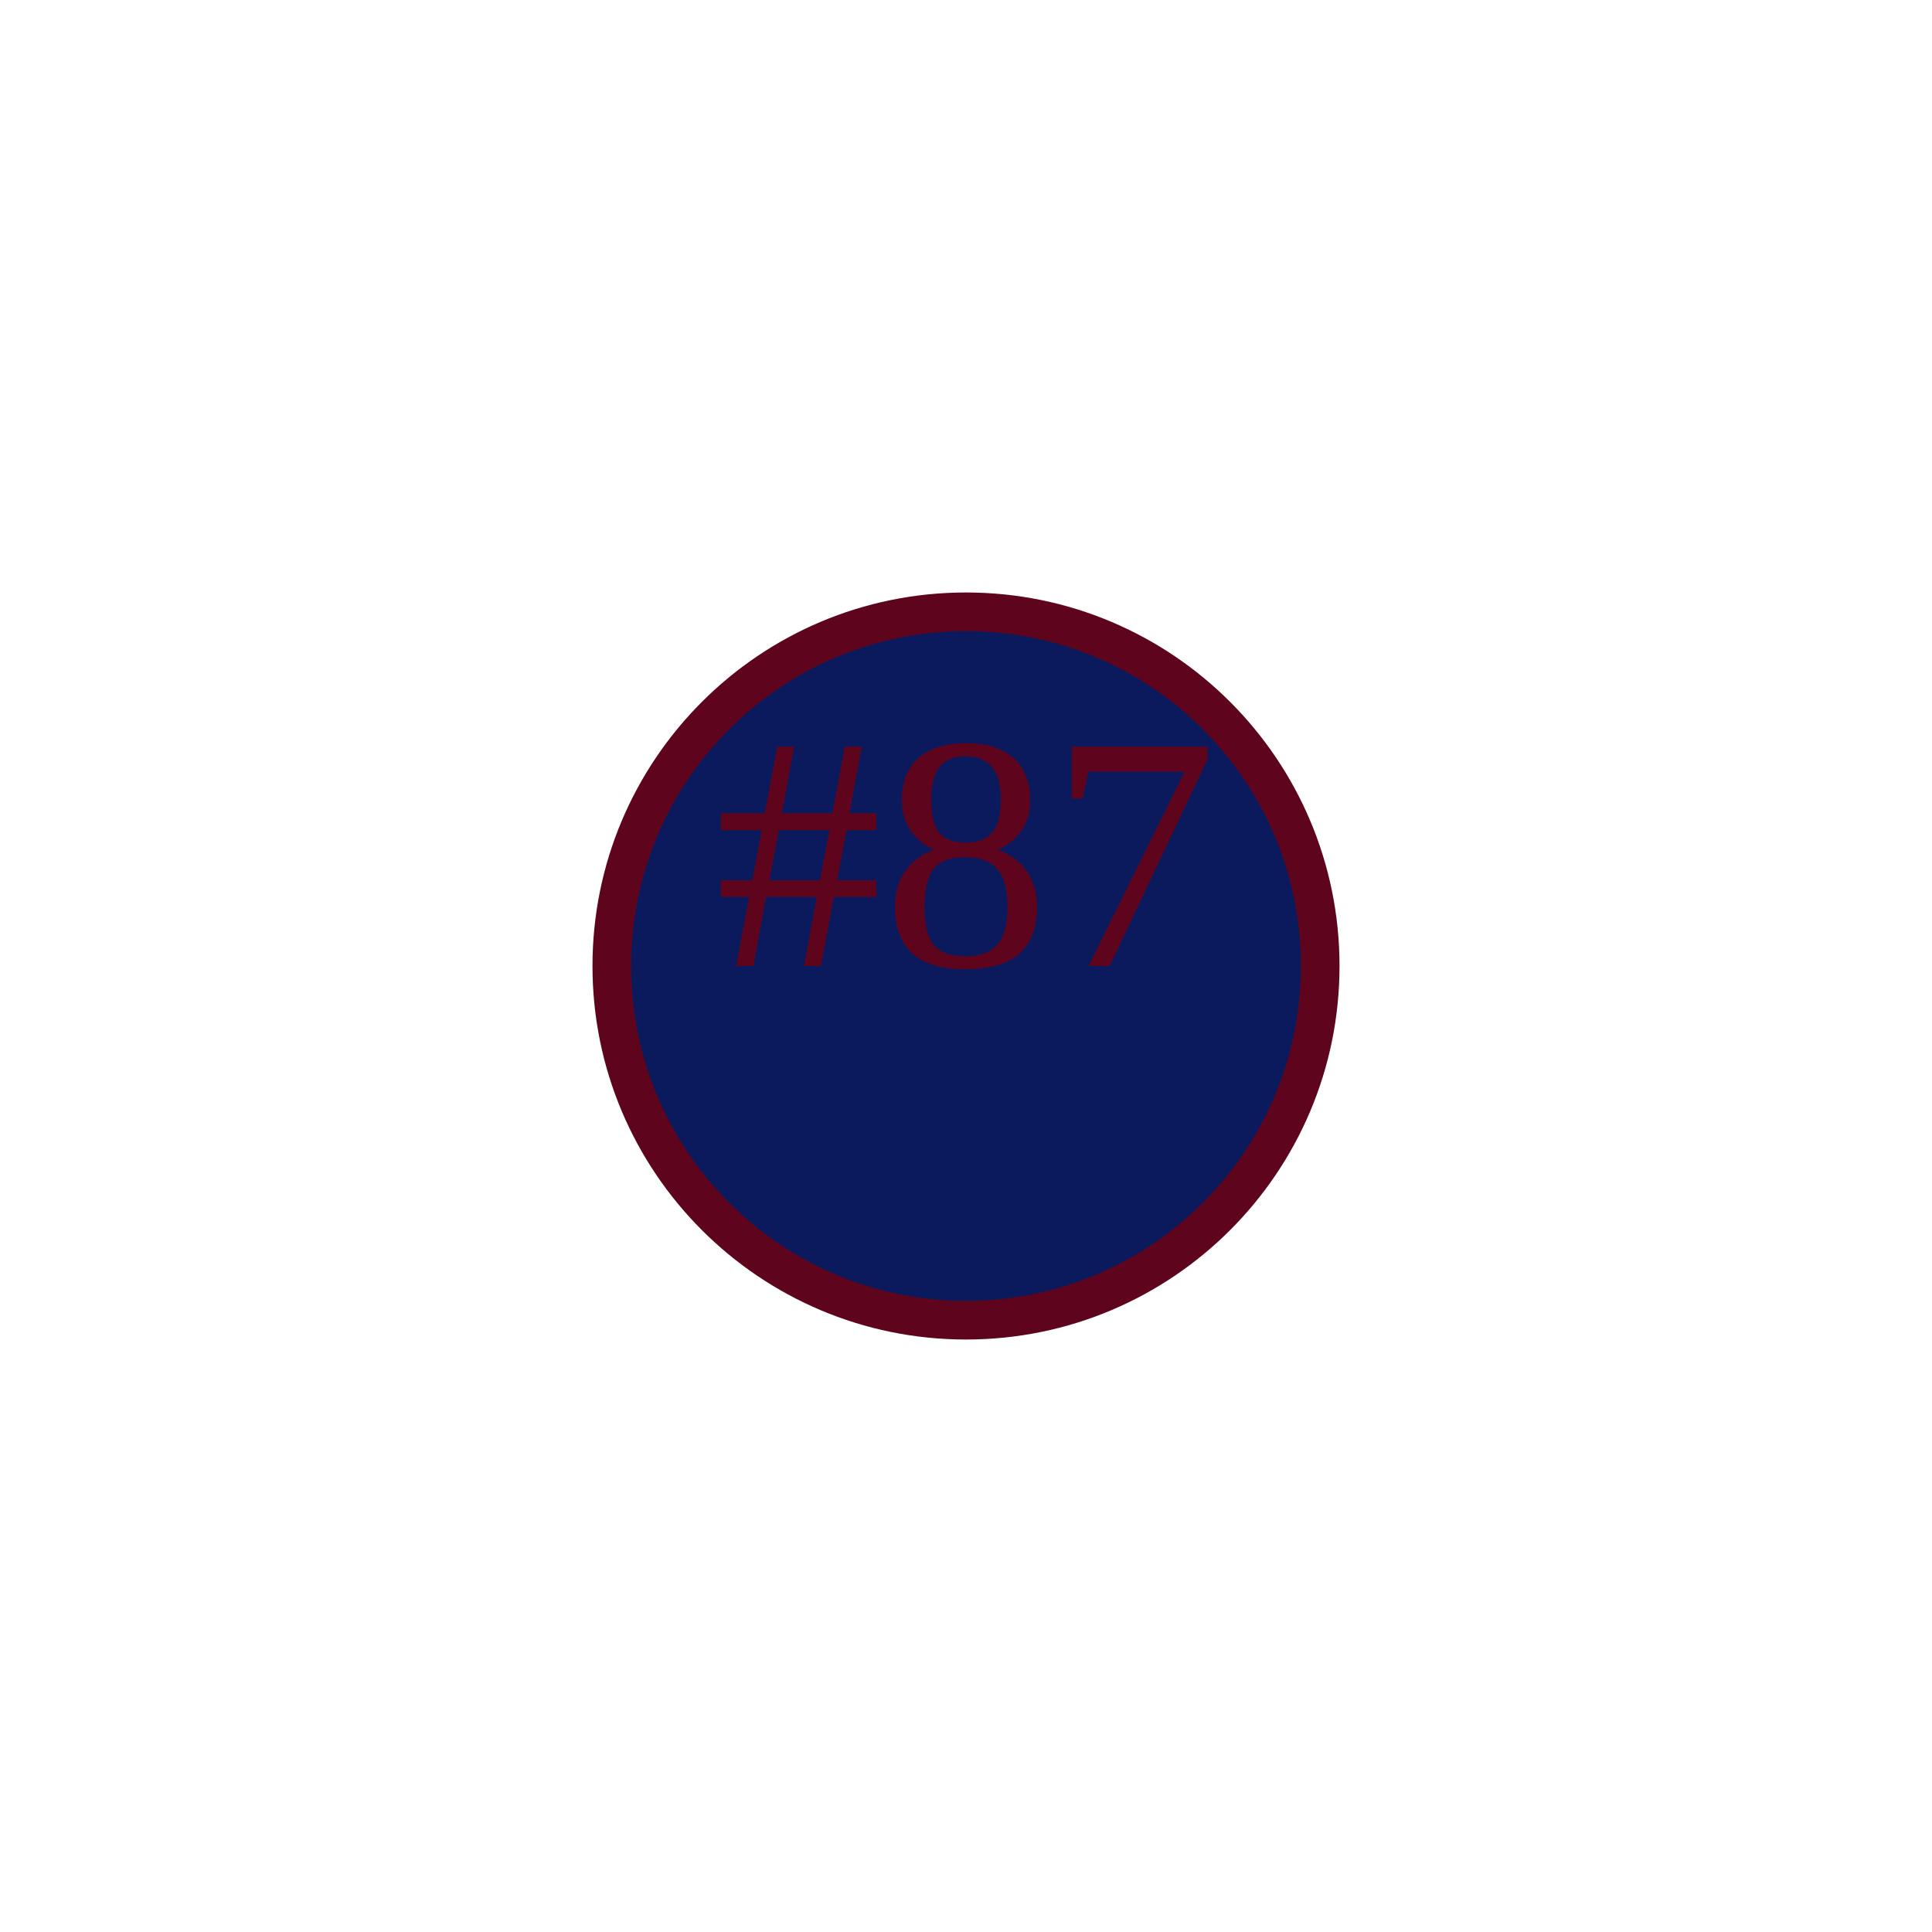
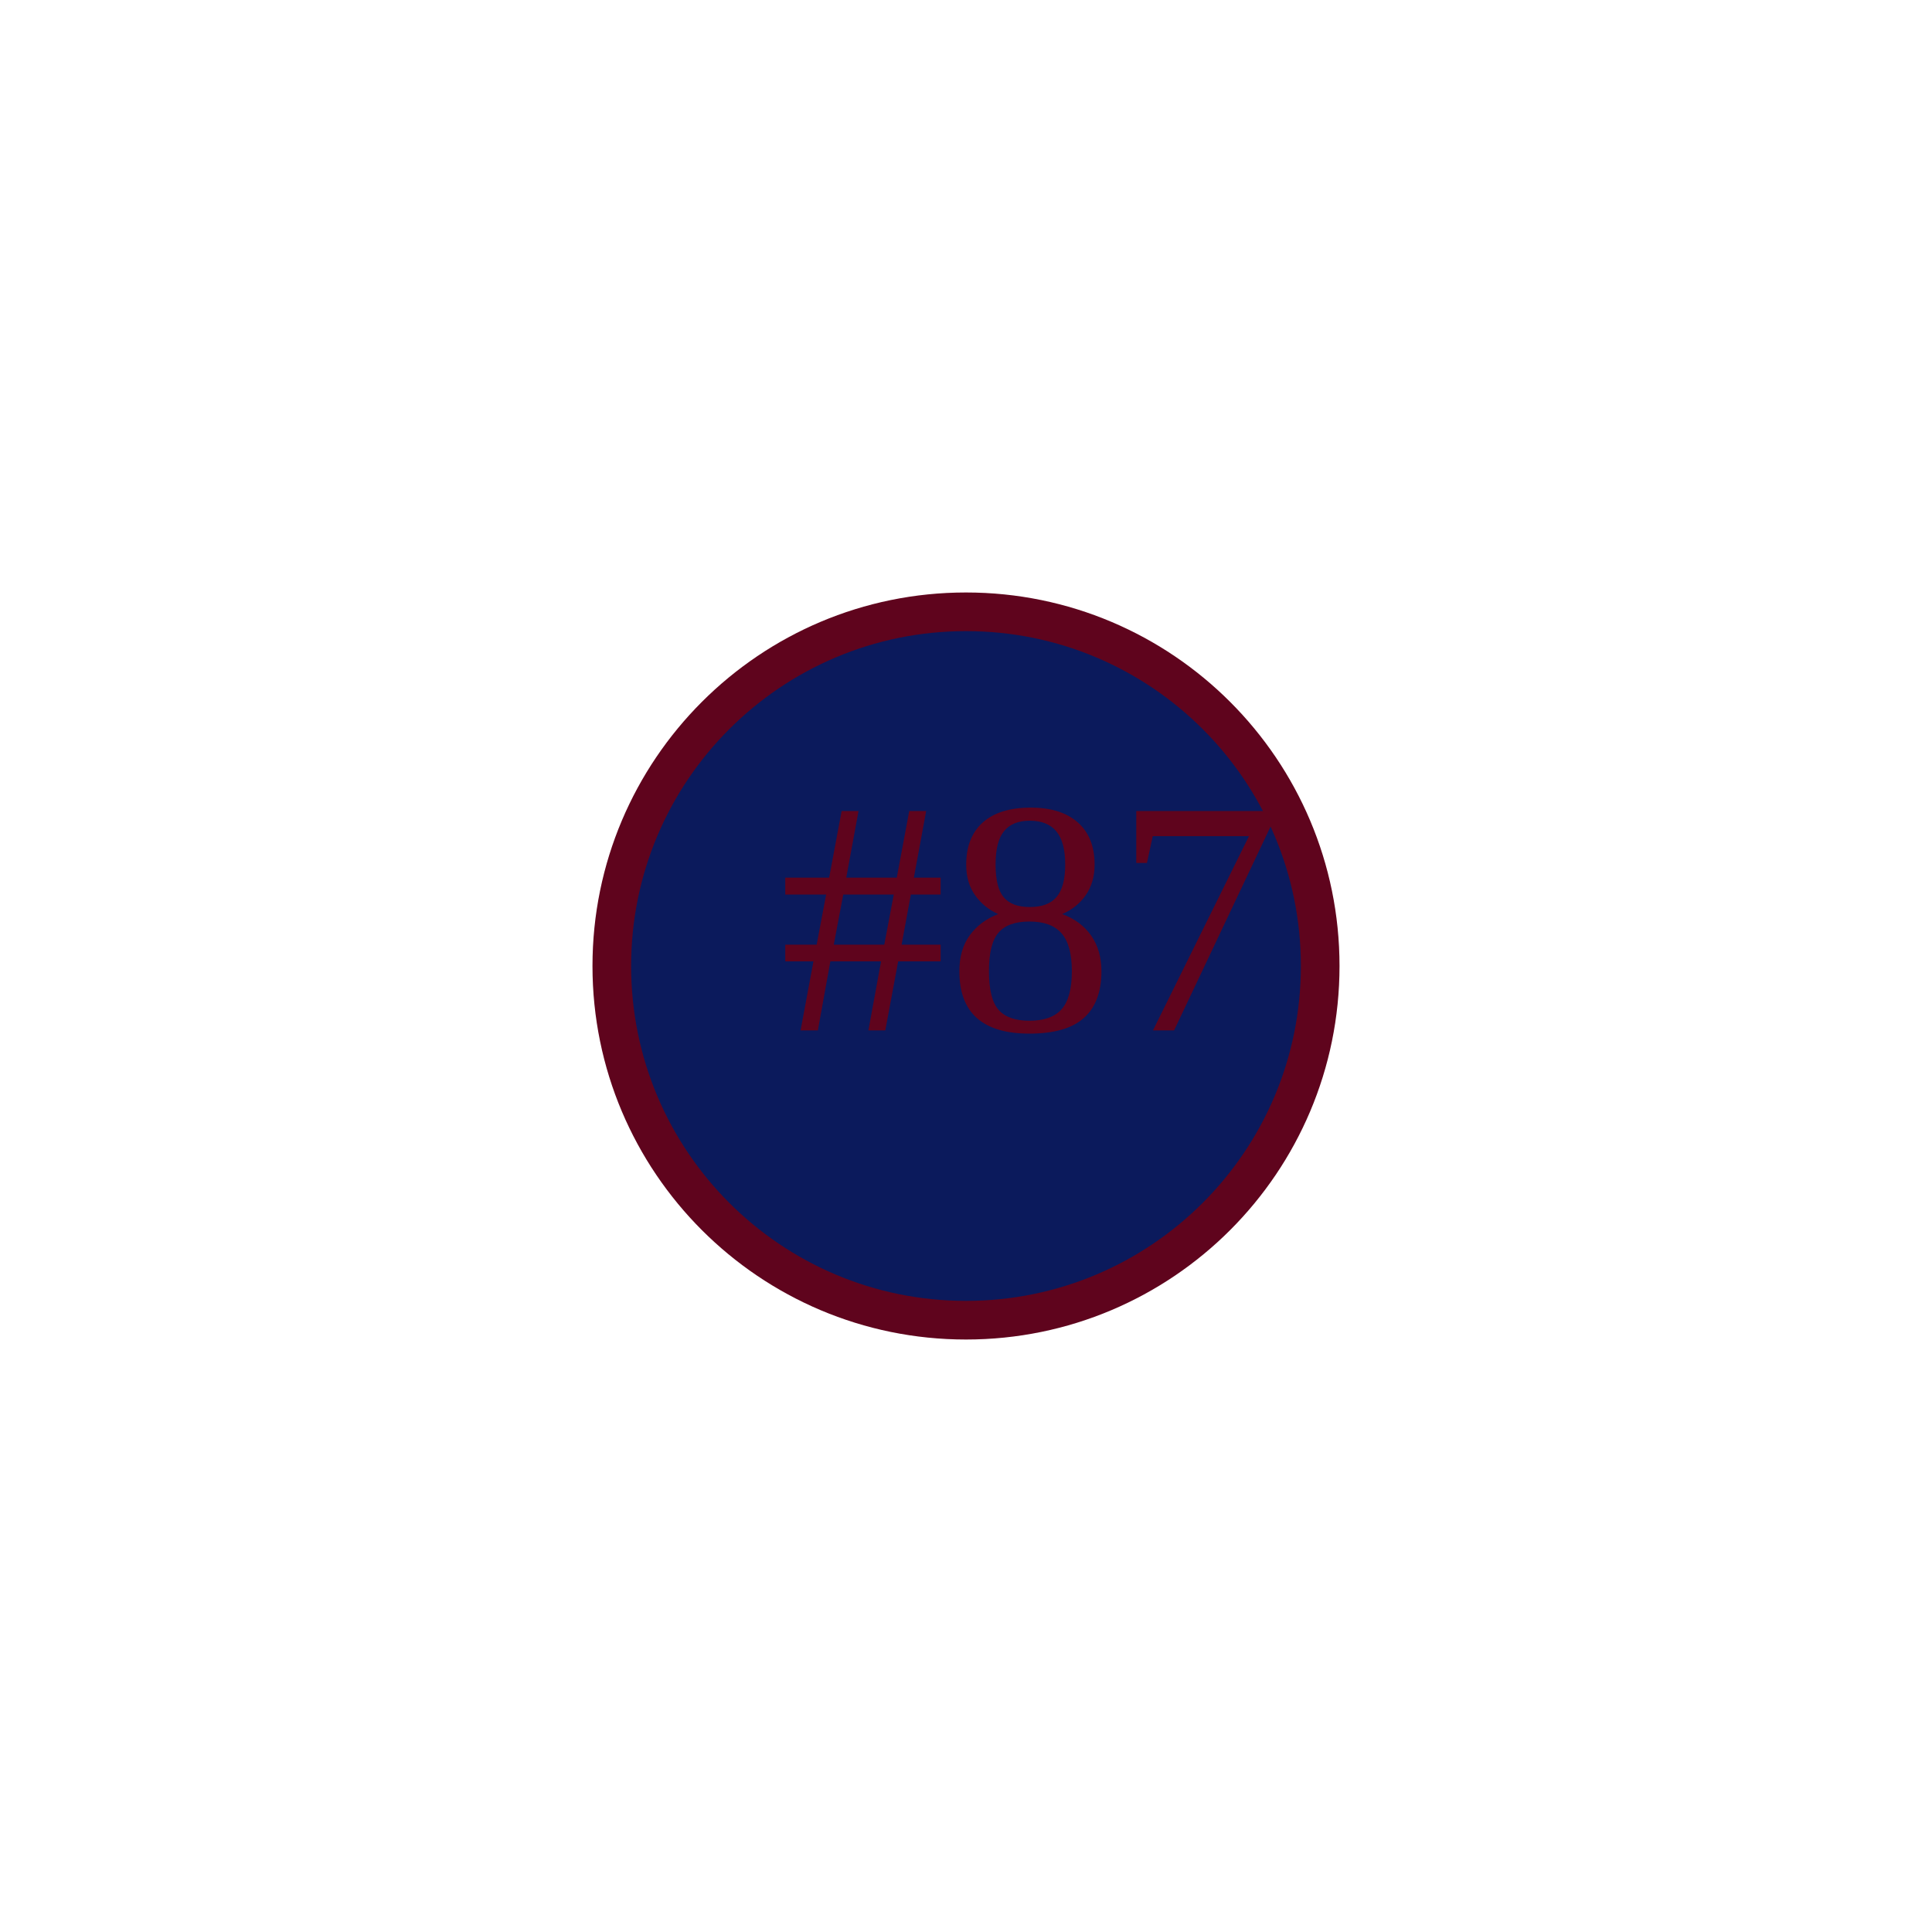
<svg xmlns="http://www.w3.org/2000/svg" version="1.1" width="150" height="150">
  <rect width="100%" height="100%" fill="transparent" />
  <circle cx="75" cy="75" r="29" fill="rgb(95,04,29)" />
  <circle cx="75" cy="75" r="26" fill="rgb(11,26,92)" />
-   <text x="75" y="75" font-size="26" text-anchor="middle" fill="rgb(95,04,29)">#87</text>
+   <text x="80" y="80" font-size="26" text-anchor="middle" fill="rgb(95,04,29)">#87</text>
</svg>
